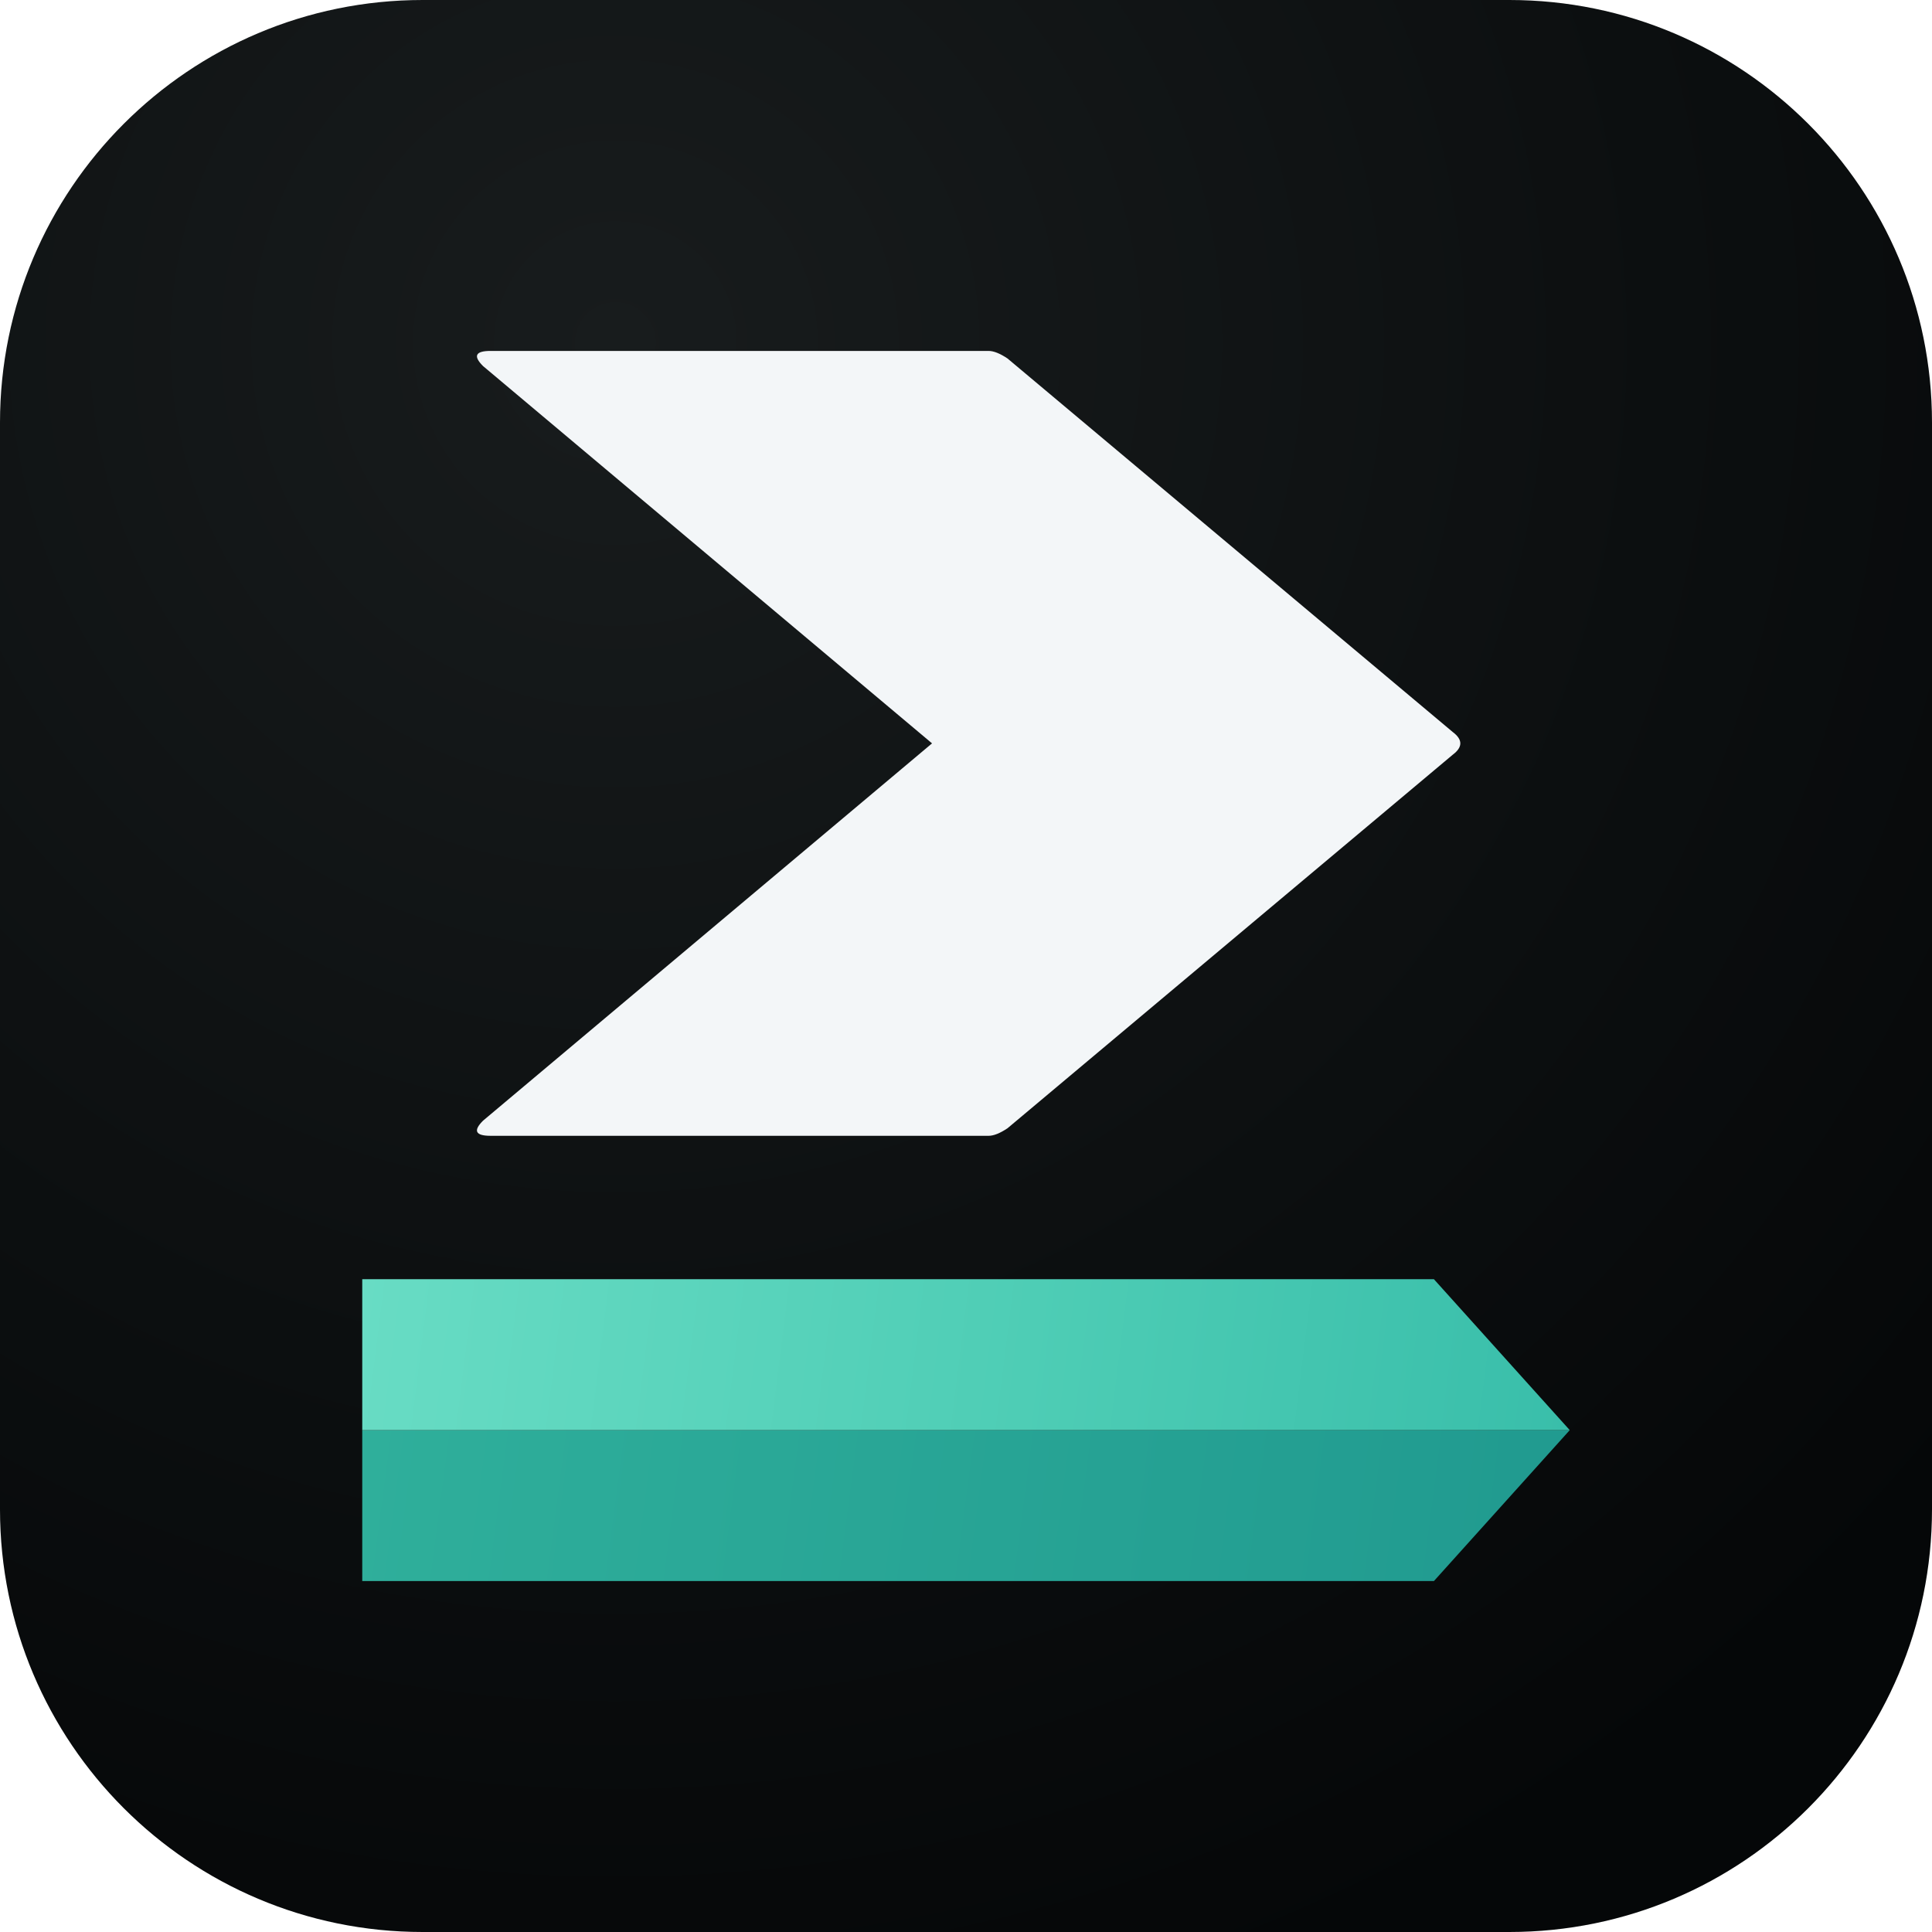
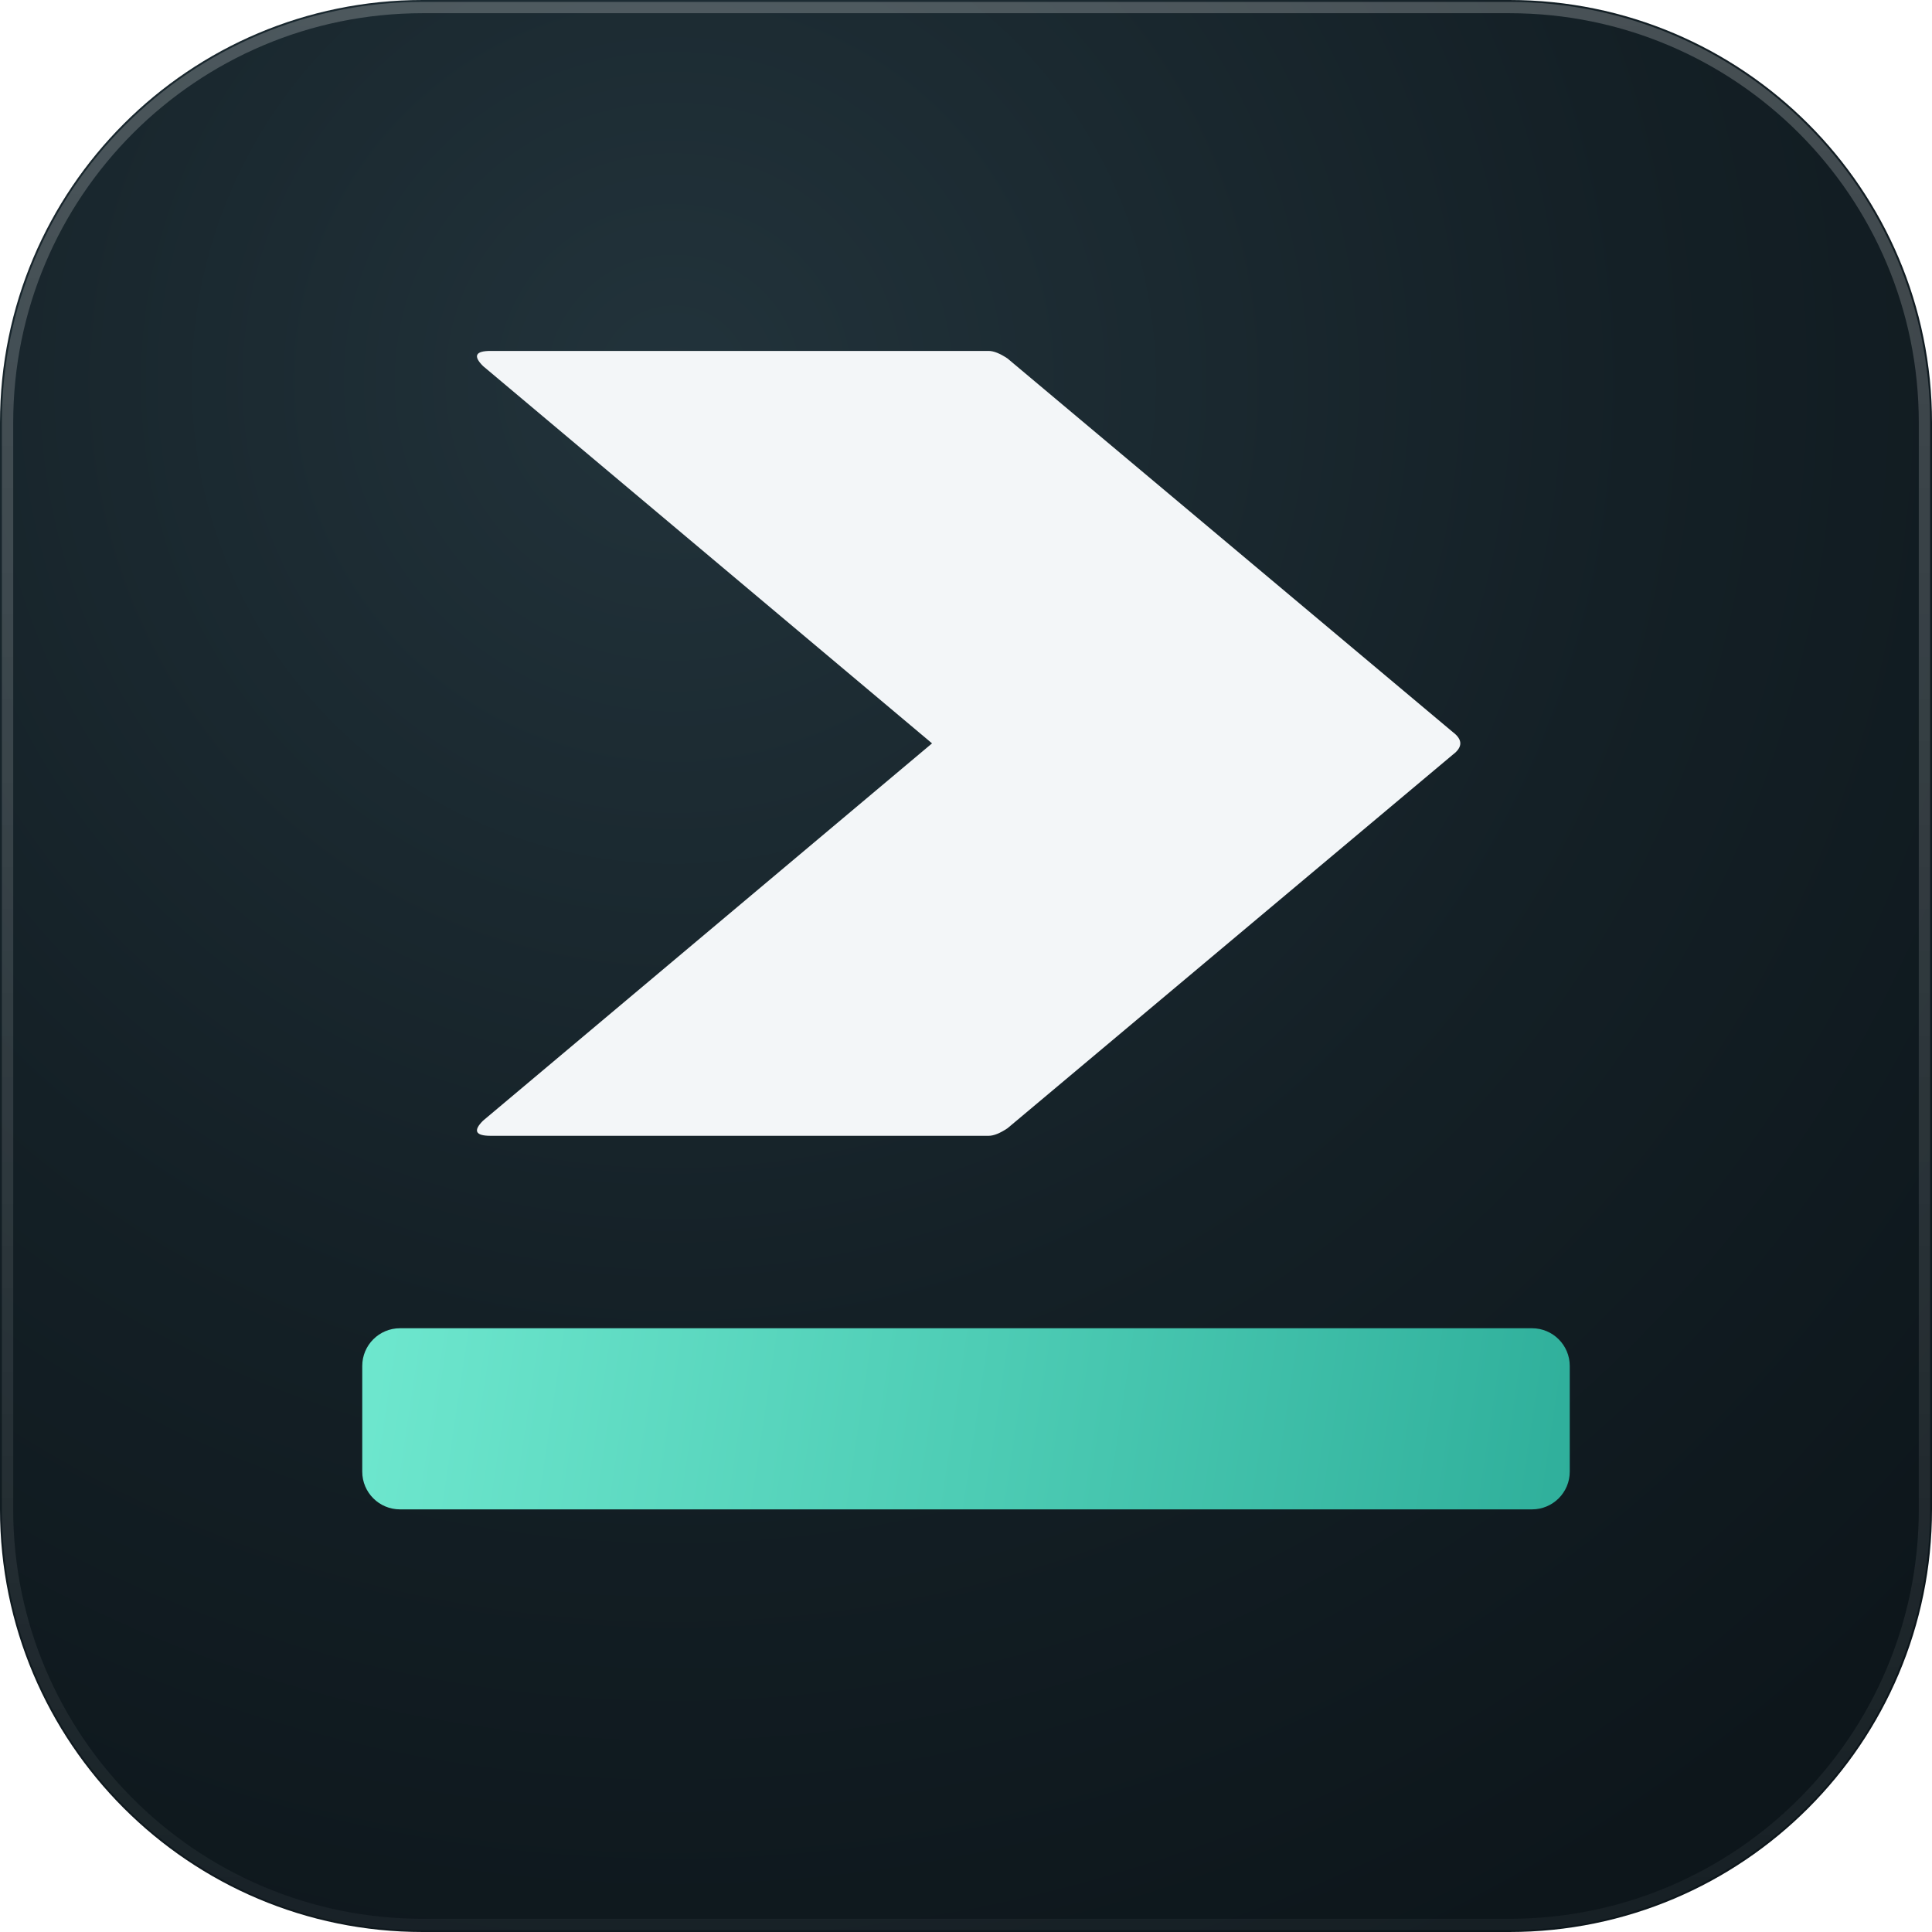
<svg xmlns="http://www.w3.org/2000/svg" viewBox="0 0 512 512" fill="none">
  <defs>
-     <radialGradient id="bg" cx="32%" cy="18%" r="90%">
-       <stop offset="0%" stop-color="#181C1D" />
-       <stop offset="60%" stop-color="#0C0F10" />
-       <stop offset="100%" stop-color="#050708" />
+     <radialGradient id="bg" cx="35%" cy="20%" r="90%">
+       <stop offset="0%" stop-color="#22333B" />
+       <stop offset="55%" stop-color="#142026" />
+       <stop offset="100%" stop-color="#0D161B" />
    </radialGradient>
-     <linearGradient id="rail-upper" x1="96" y1="339" x2="416" y2="379" gradientUnits="userSpaceOnUse">
-       <stop stop-color="#68DCC4" />
-       <stop offset="0.55" stop-color="#4ECDB5" />
-       <stop offset="1" stop-color="#39BEAA" />
+     <linearGradient id="rim" x1="0" y1="0" x2="0" y2="512" gradientUnits="userSpaceOnUse">
+       <stop offset="0%" stop-color="#FFFFFF" stop-opacity="0.22" />
+       <stop offset="100%" stop-color="#FFFFFF" stop-opacity="0.04" />
    </linearGradient>
-     <linearGradient id="rail-lower" x1="96" y1="379" x2="400" y2="419" gradientUnits="userSpaceOnUse">
-       <stop stop-color="#2FAF9B" />
-       <stop offset="1" stop-color="#219B90" />
+     <linearGradient id="rail" x1="96" y1="352" x2="416" y2="400" gradientUnits="userSpaceOnUse">
+       <stop stop-color="#6EE7CE" />
+       <stop offset="0.5" stop-color="#4ECDB5" />
+       <stop offset="1" stop-color="#2FAF9B" />
    </linearGradient>
  </defs>
  <rect width="512" height="512" rx="112" fill="url(#bg)" />
-   <path fill="url(#rail-lower)" d="M96 379H416L380 419H96V379Z" />
-   <path fill="url(#rail-upper)" d="M96 339H380L416 379H96V339Z" />
+   <rect x="2" y="2" width="508" height="508" rx="110" fill="none" stroke="url(#rim)" stroke-width="3" />
+   <rect x="96" y="352" width="320" height="48" rx="10" fill="url(#rail)" />
  <path fill="#F3F6F8" d="M130 93H262Q264 93 267 95L385 194Q389 197 385 200L267 299Q264 301 262 301H130Q124 301 128 297L247 197L128 97Q124 93 130 93Z" />
</svg>
